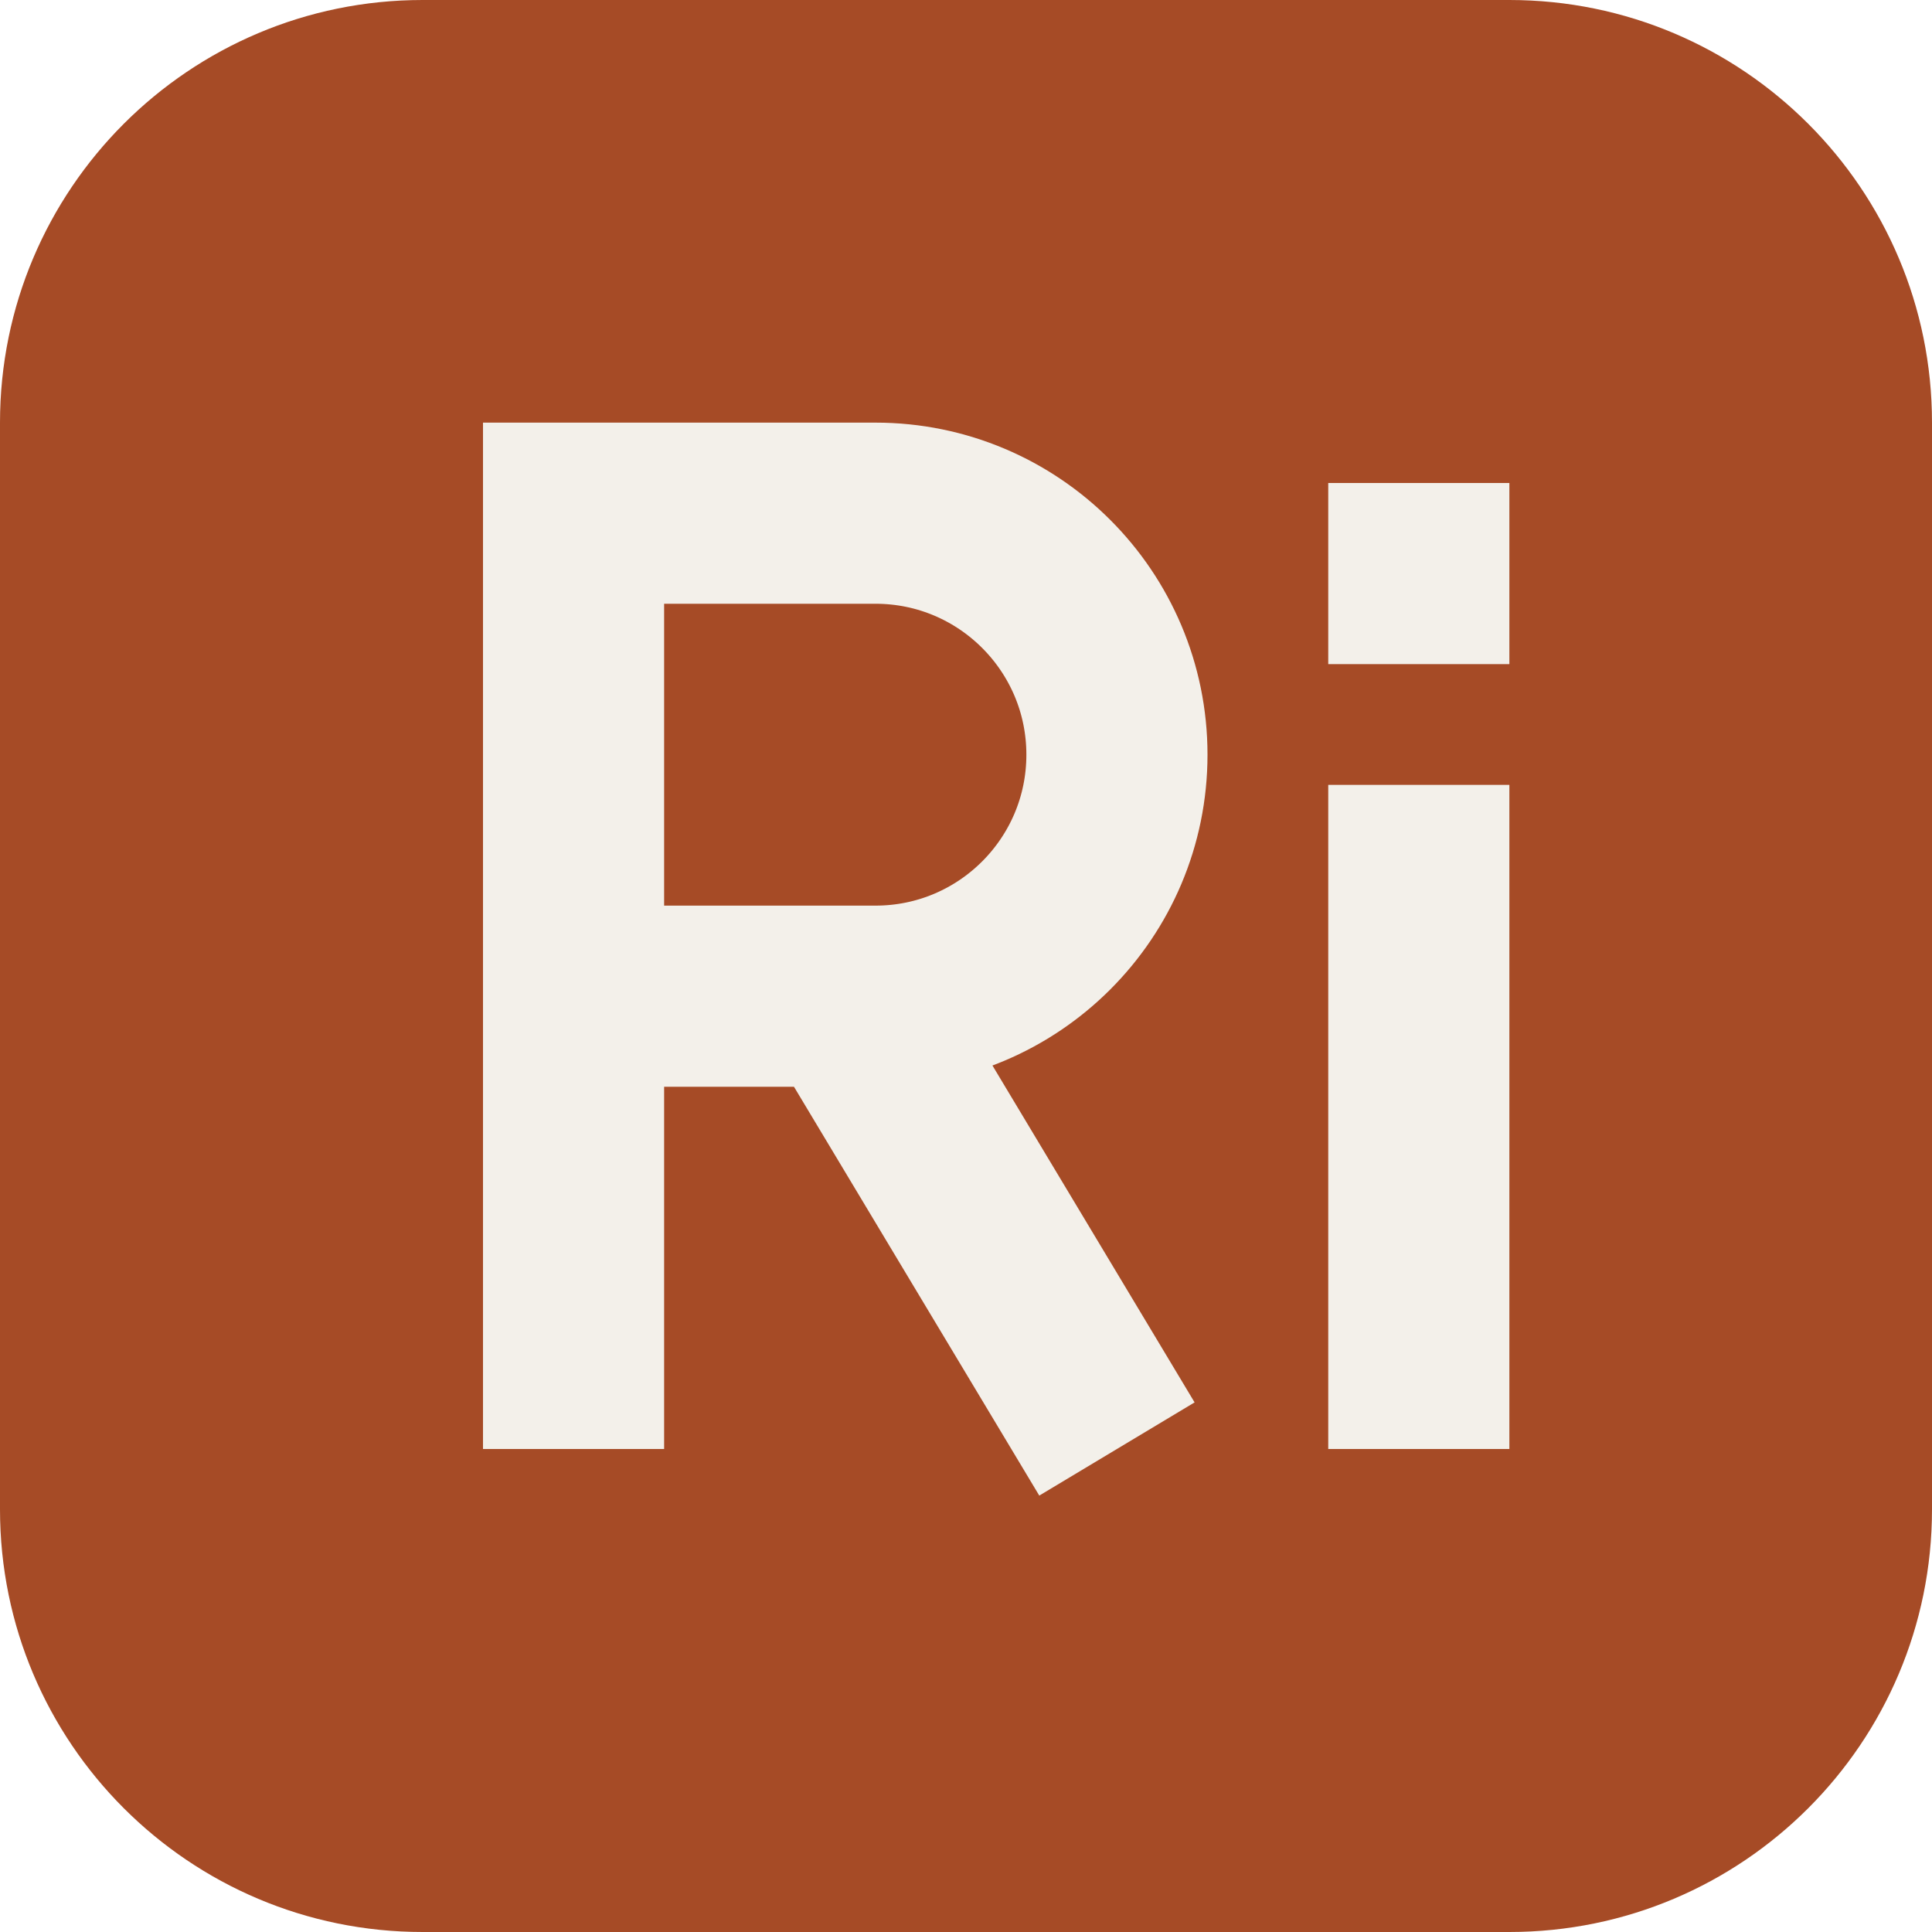
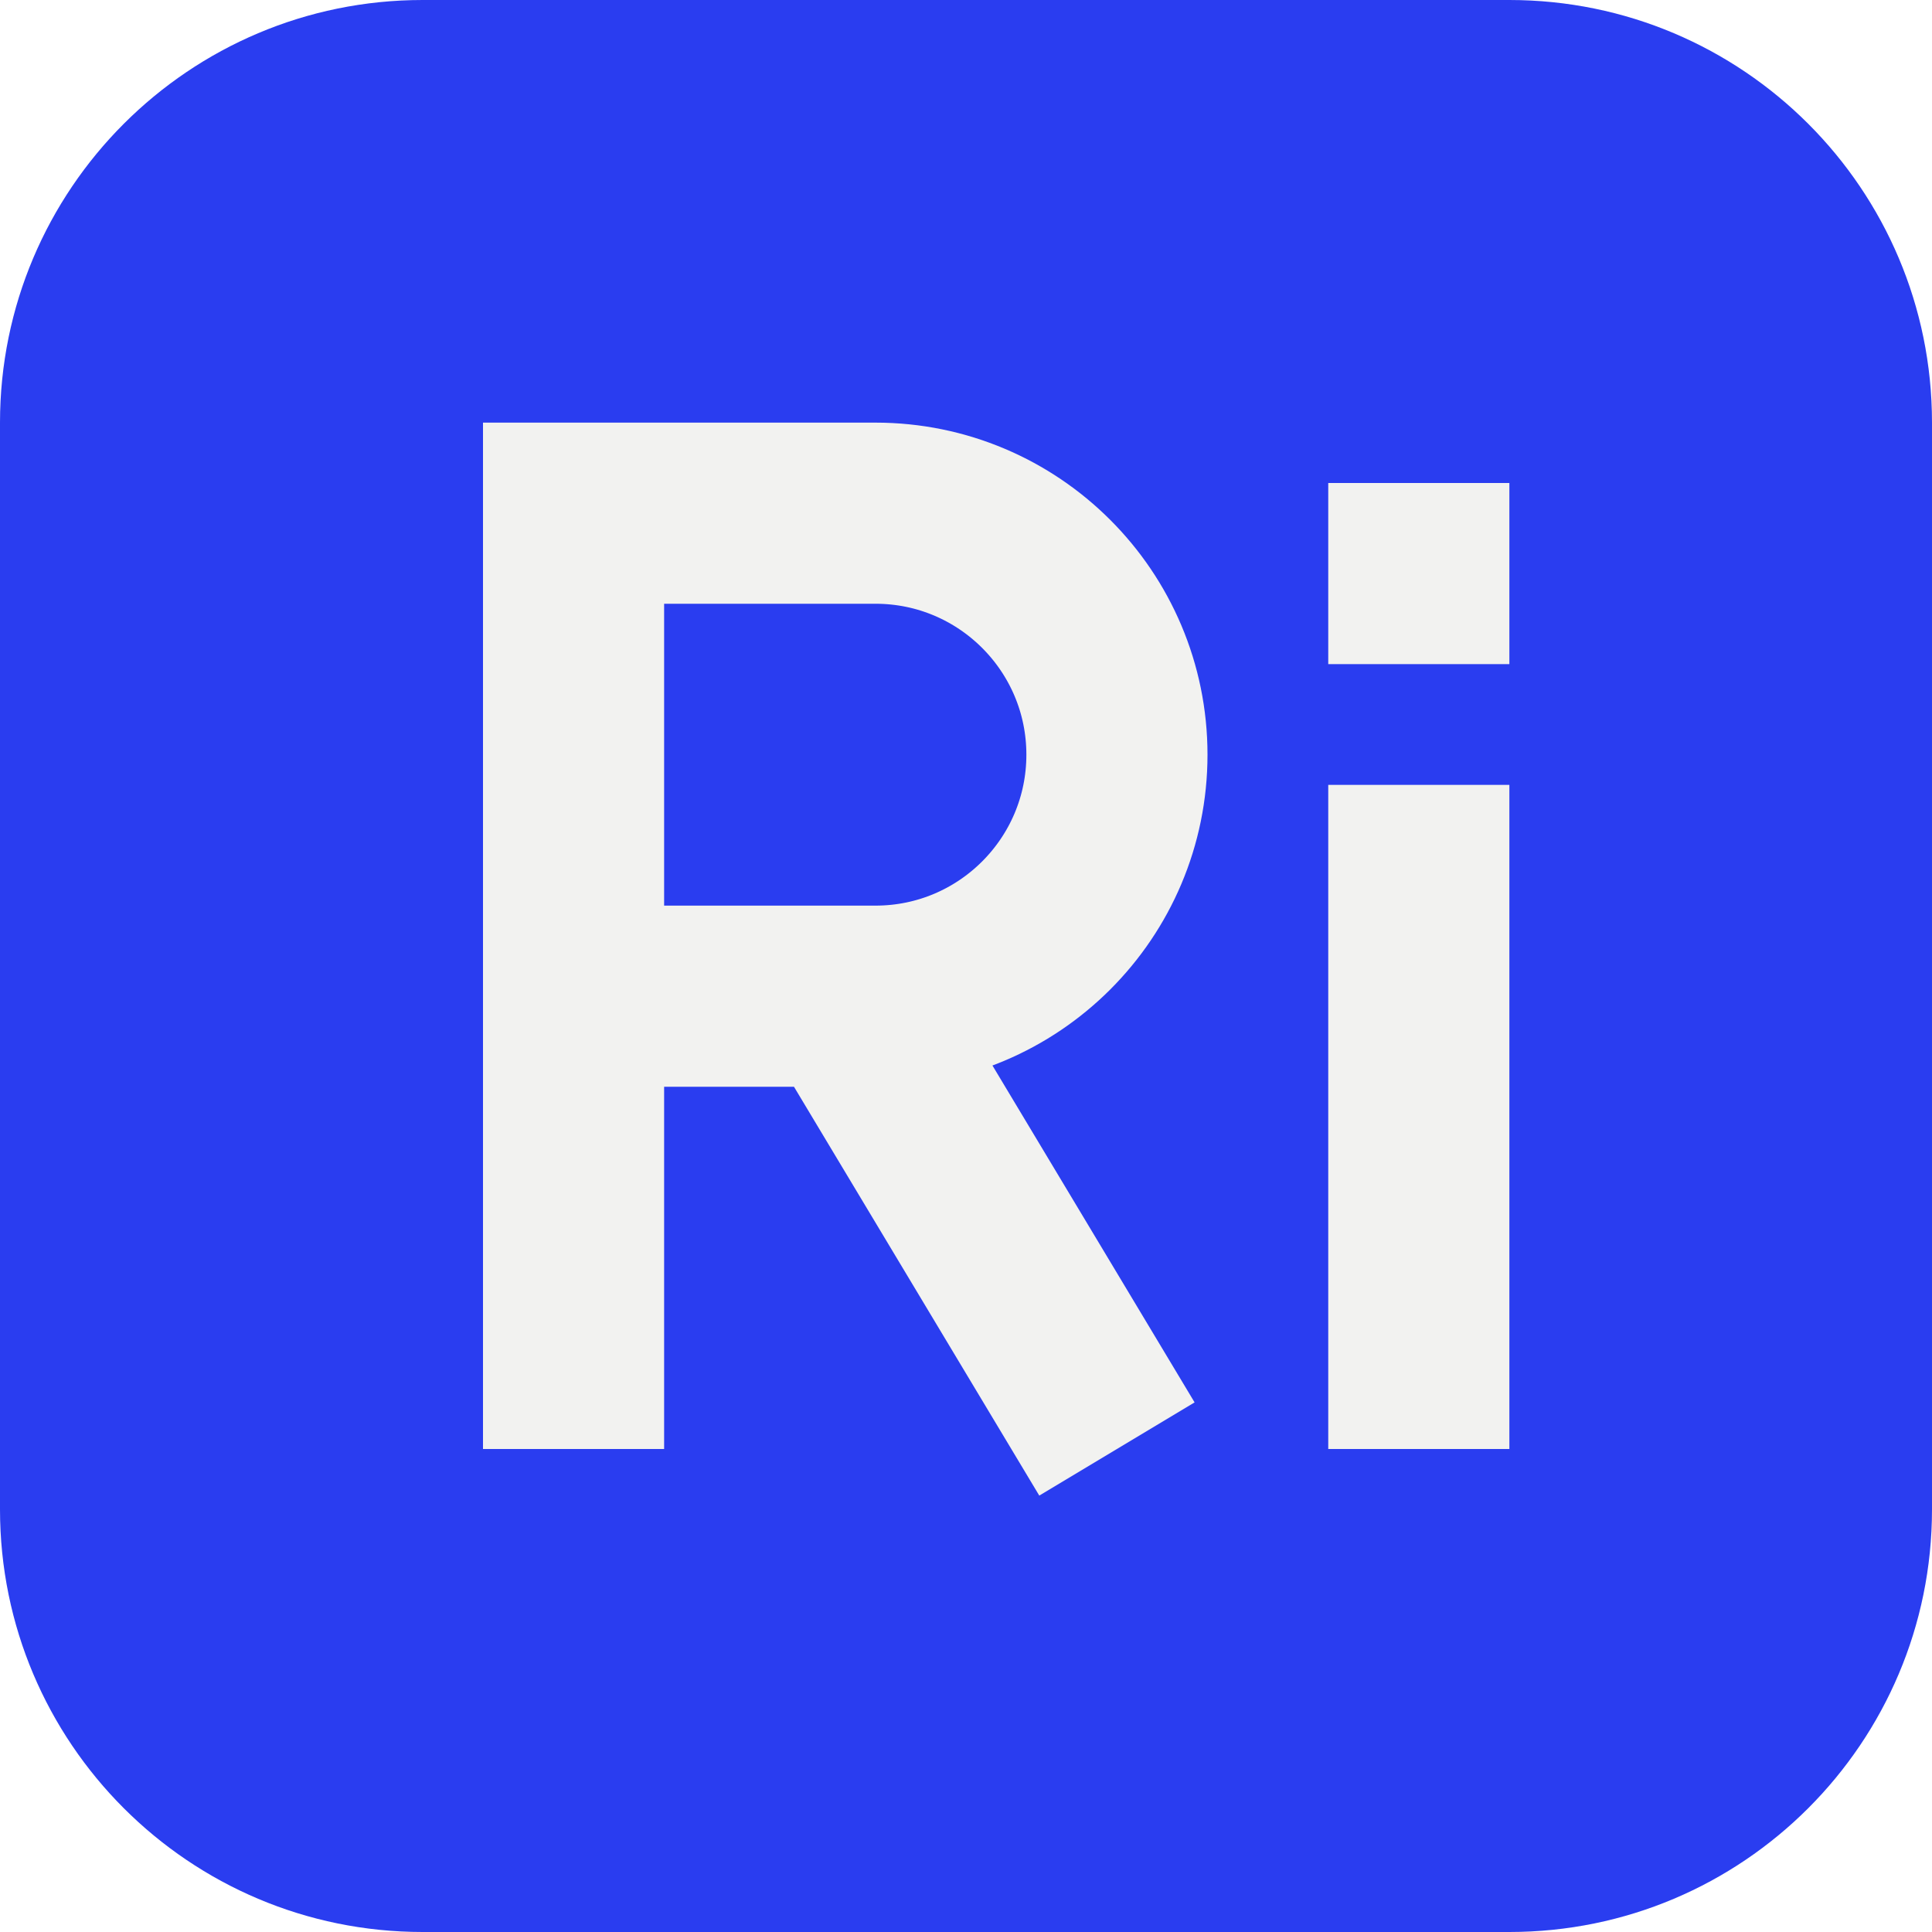
<svg xmlns="http://www.w3.org/2000/svg" viewBox="0 0 32 32">
-   <rect width="32" height="32" rx="7" fill="#a64b26" />
-   <g fill="none" stroke="#f3f0ea" stroke-width="3">
+   <rect width="32" height="32" rx="7" fill="#2a3df0" />
+   <g fill="none" stroke="#f2f2f0" stroke-width="3">
    <path d="M9.5 24V8.5h5a4 4 0 0 1 0 8h-5M14 16.5l4.5 7.5" />
    <path d="M23.5 13v11" />
  </g>
-   <rect x="22" y="8" width="3" height="3" fill="#f3f0ea" />
+   <rect x="22" y="8" width="3" height="3" fill="#f2f2f0" />
</svg>
